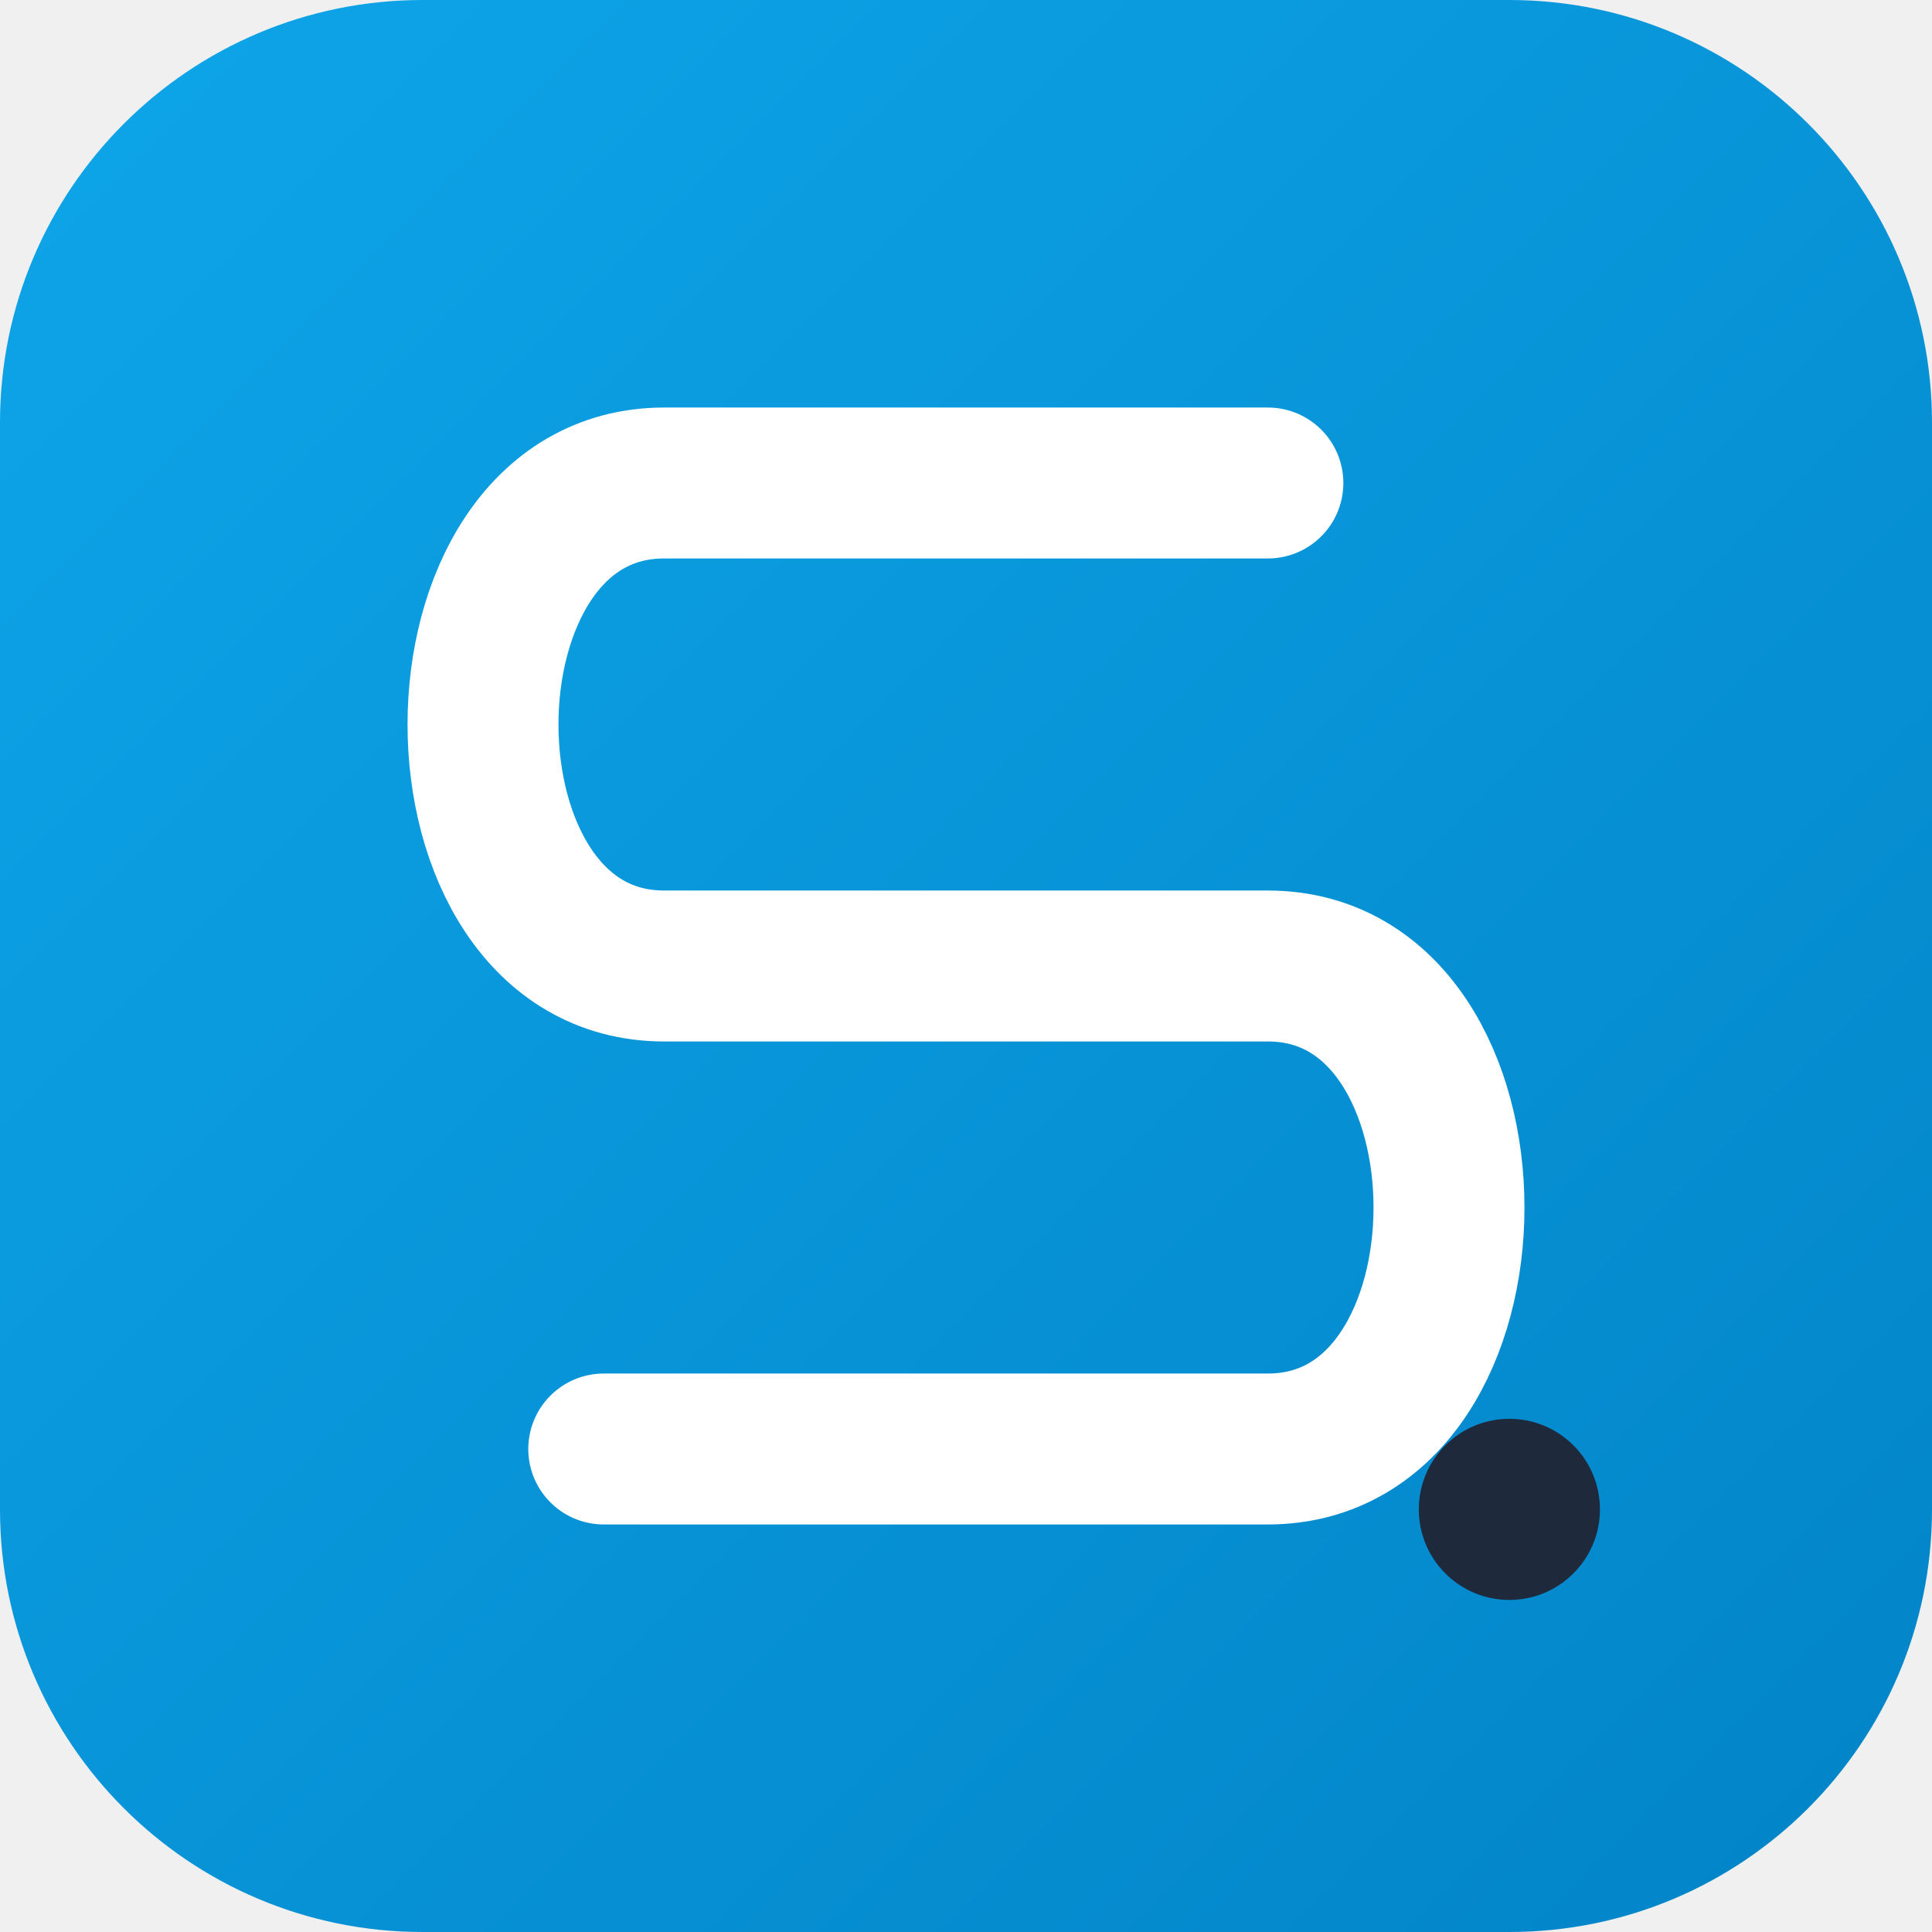
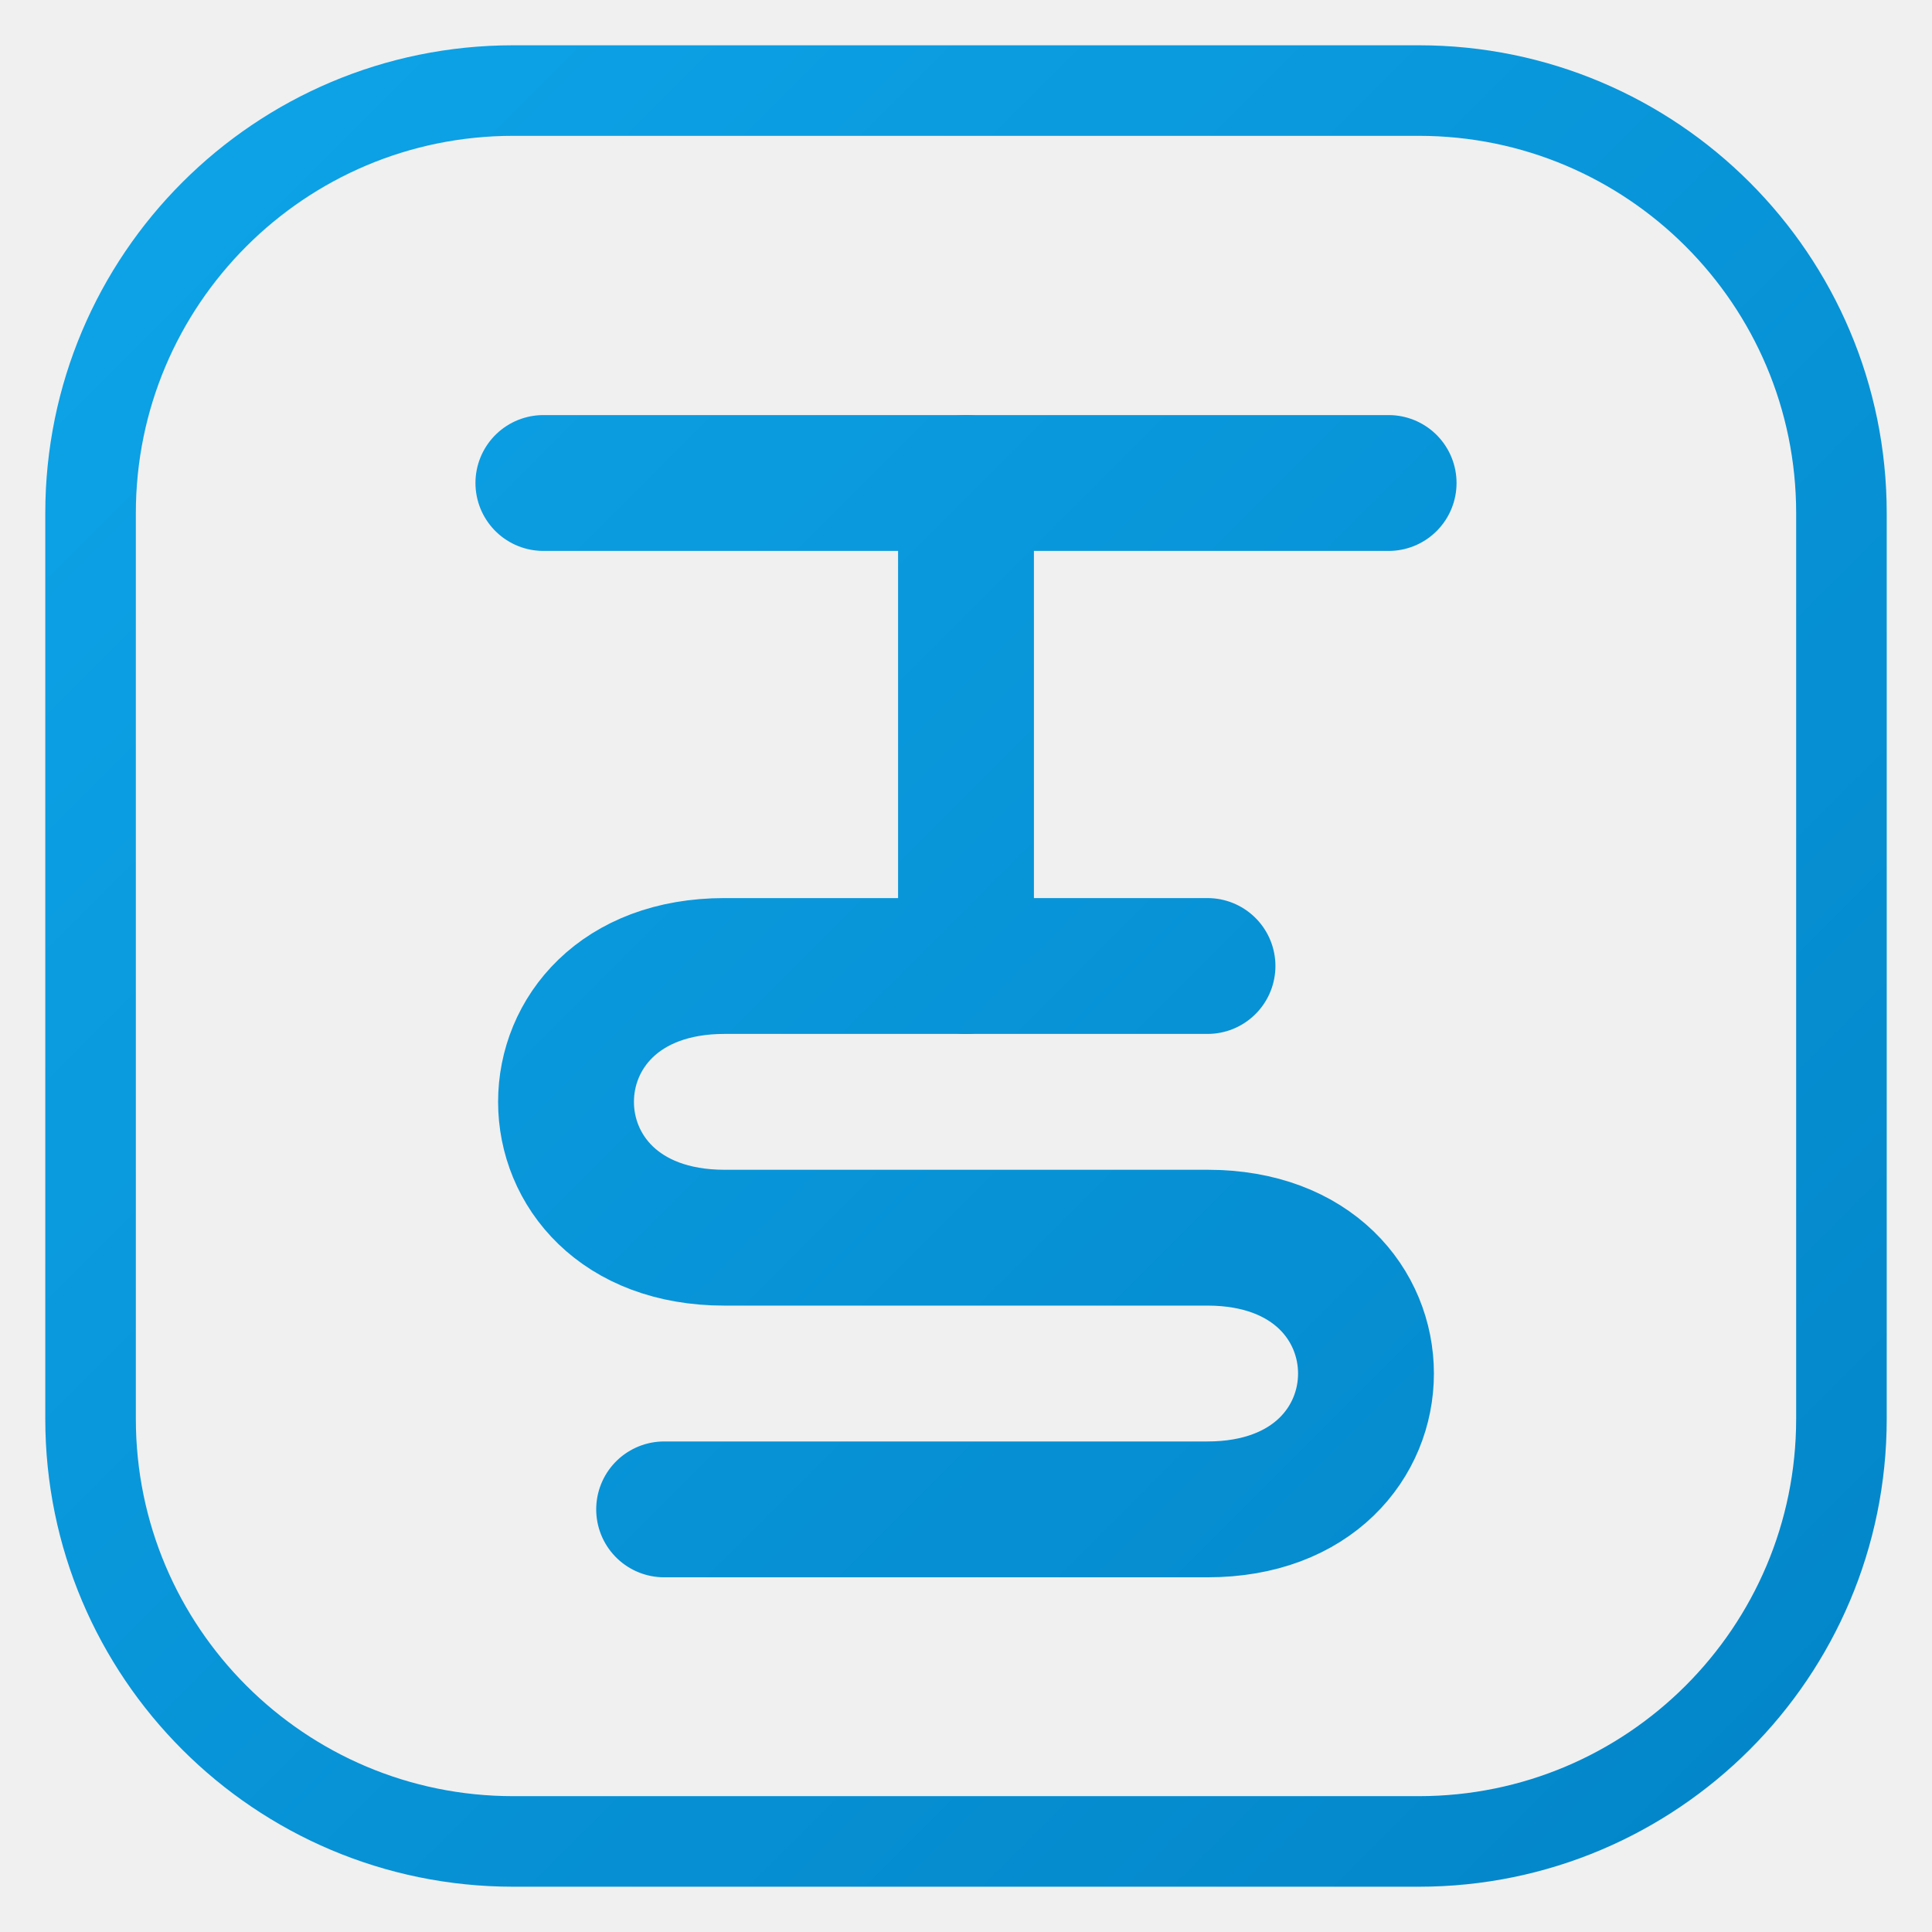
<svg xmlns="http://www.w3.org/2000/svg" viewBox="0 0 64 64" role="img" aria-label="The Synexis">
  <defs>
-     <linearGradient id="synexis-bg" x1="0" y1="0" x2="64" y2="64" gradientUnits="userSpaceOnUse">
+     <linearGradient id="synexis-grad" x1="0" y1="0" x2="64" y2="64" gradientUnits="userSpaceOnUse">
      <stop offset="0" stop-color="#0ea5e9" />
      <stop offset="1" stop-color="#0284c7" />
    </linearGradient>
  </defs>
-   <rect width="64" height="64" rx="14" fill="url(#synexis-bg)" />
-   <path d="M42 16 H22 C14 16 14 32 22 32 H42 C50 32 50 48 42 48 H20" fill="none" stroke="#ffffff" stroke-width="5" stroke-linecap="round" stroke-linejoin="round" />
-   <circle cx="50" cy="50" r="3" fill="#1e293b" />
+   <rect x="3" y="3" width="58" height="58" rx="14" fill="none" stroke="url(#synexis-grad)" stroke-width="3" />
+   <line x1="18" y1="16" x2="46" y2="16" stroke="url(#synexis-grad)" stroke-width="4.5" stroke-linecap="round" />
+   <line x1="32" y1="16" x2="32" y2="32" stroke="url(#synexis-grad)" stroke-width="4.5" stroke-linecap="round" />
+   <path d="M40 32 H24 C17 32 17 41 24 41 H40 C47 41 47 50 40 50 H22" fill="none" stroke="url(#synexis-grad)" stroke-width="4.5" stroke-linecap="round" stroke-linejoin="round" />
</svg>
